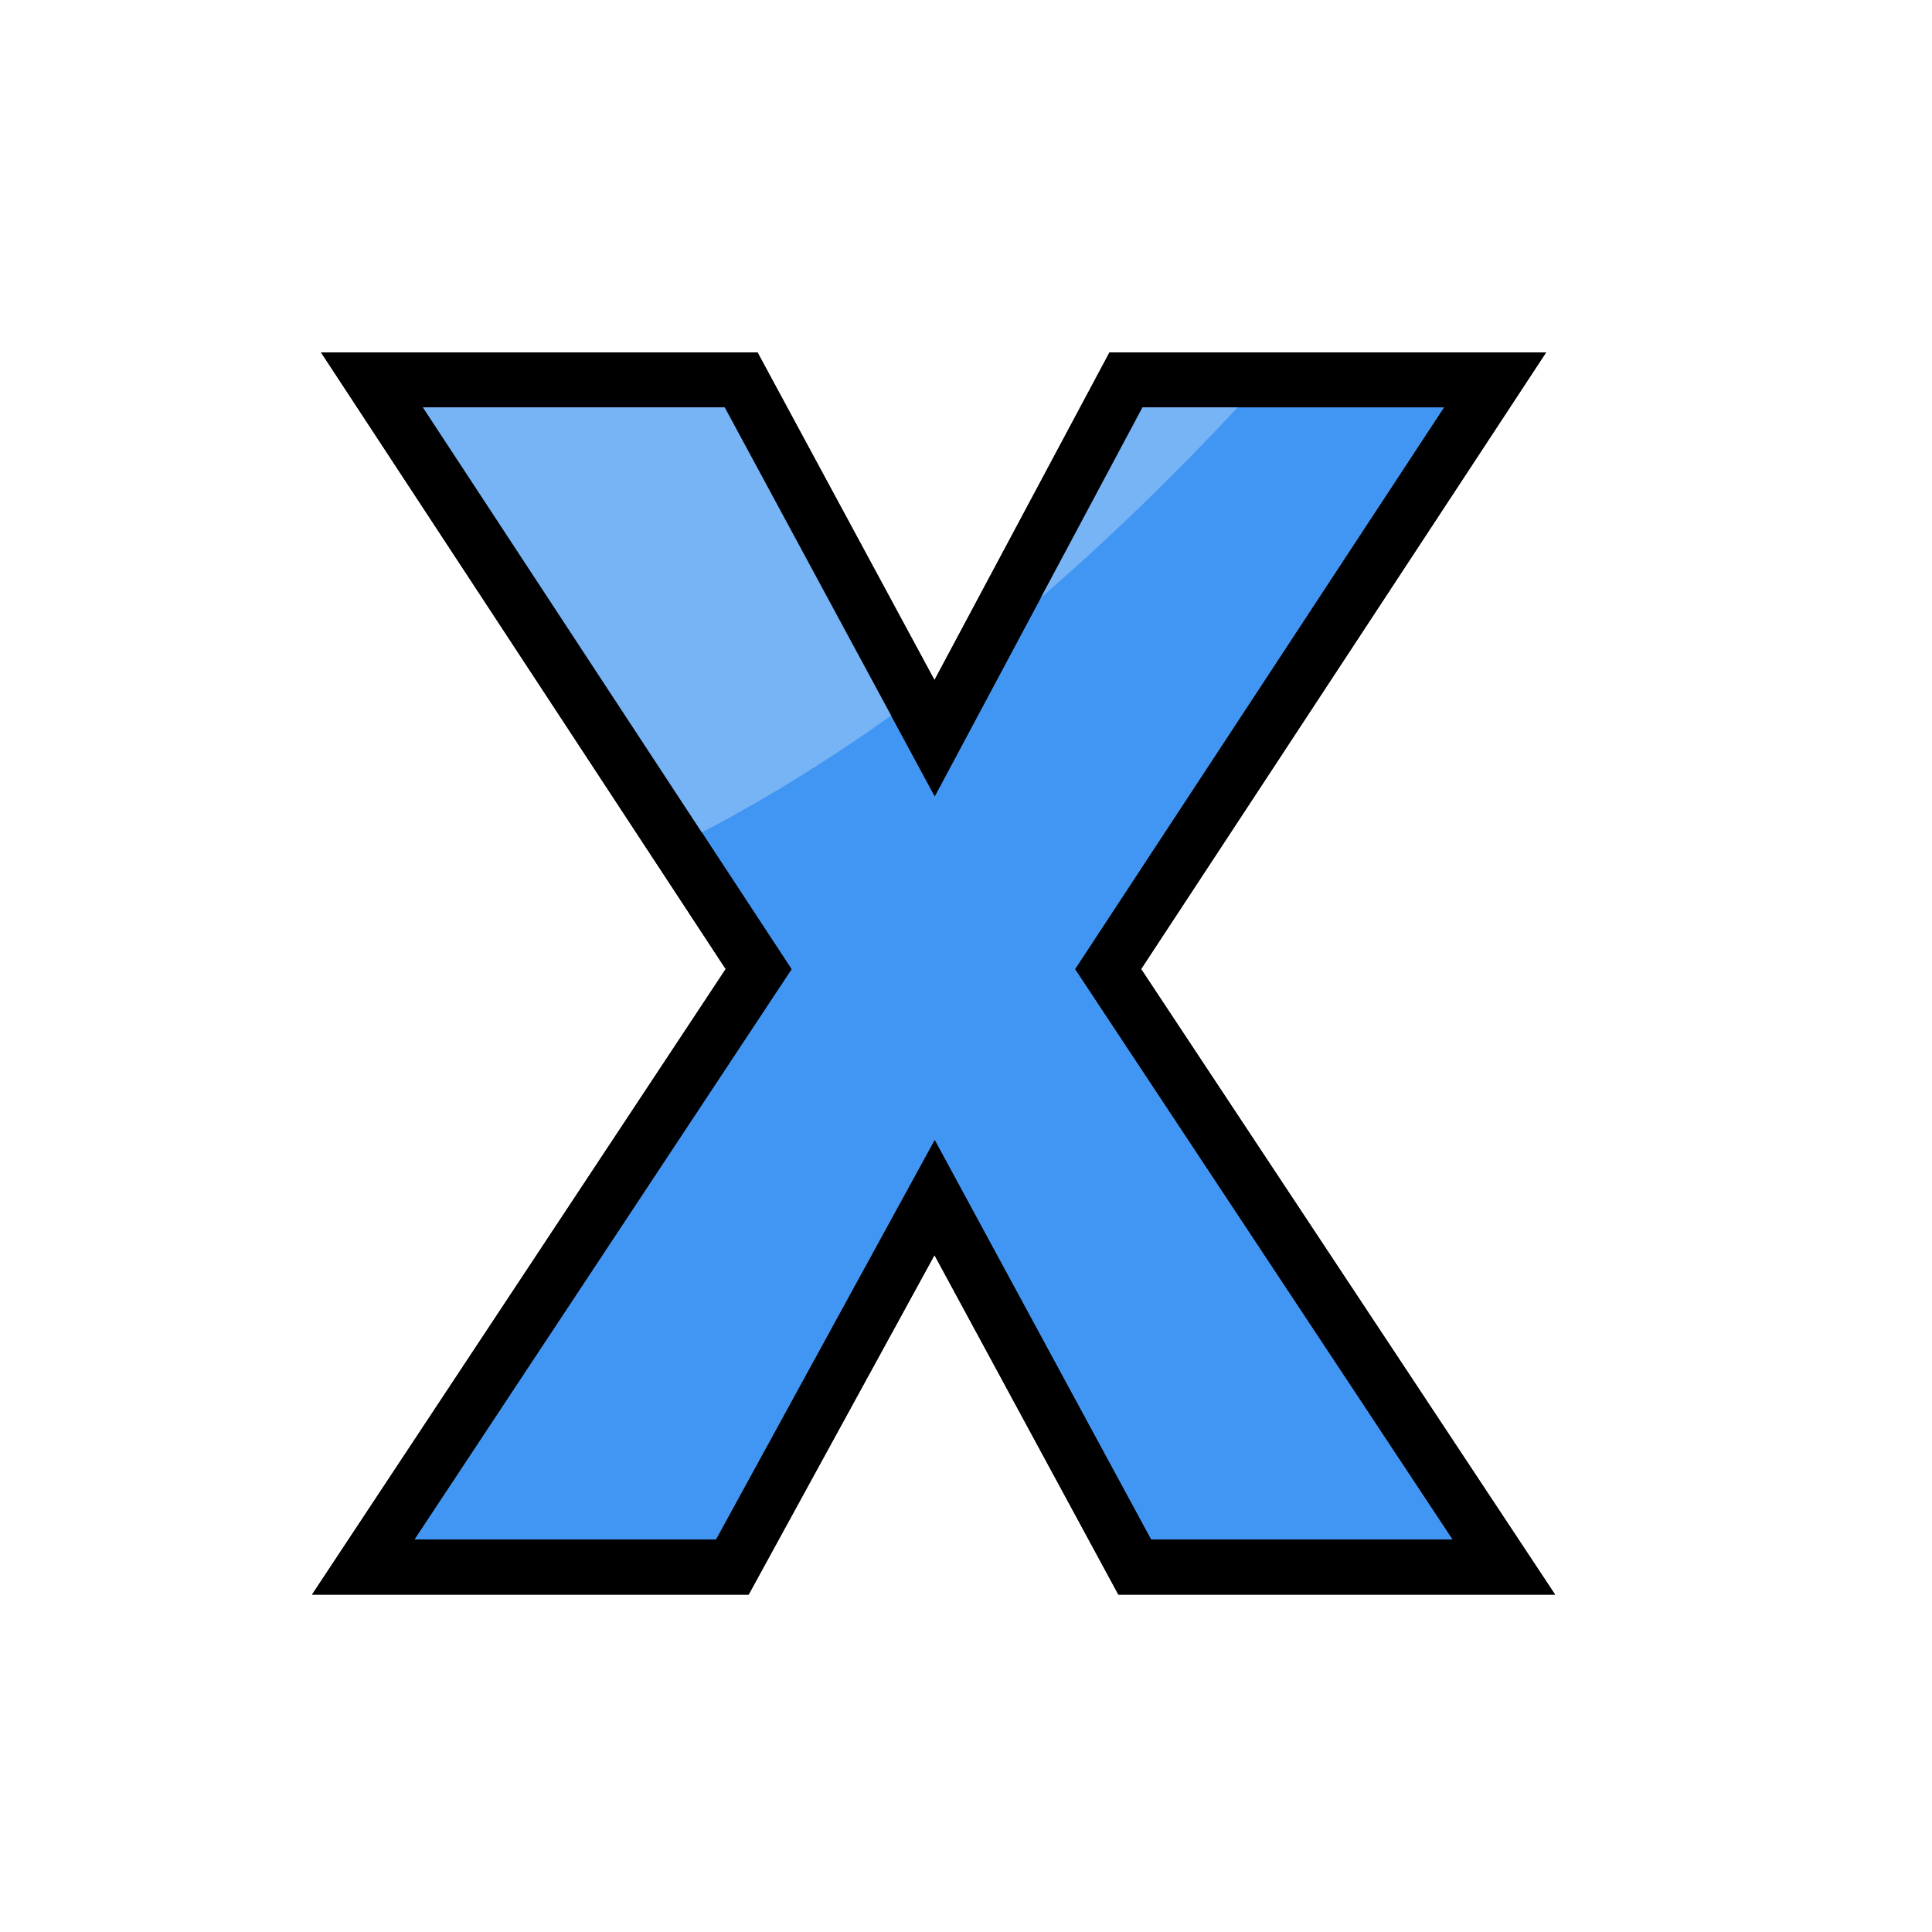
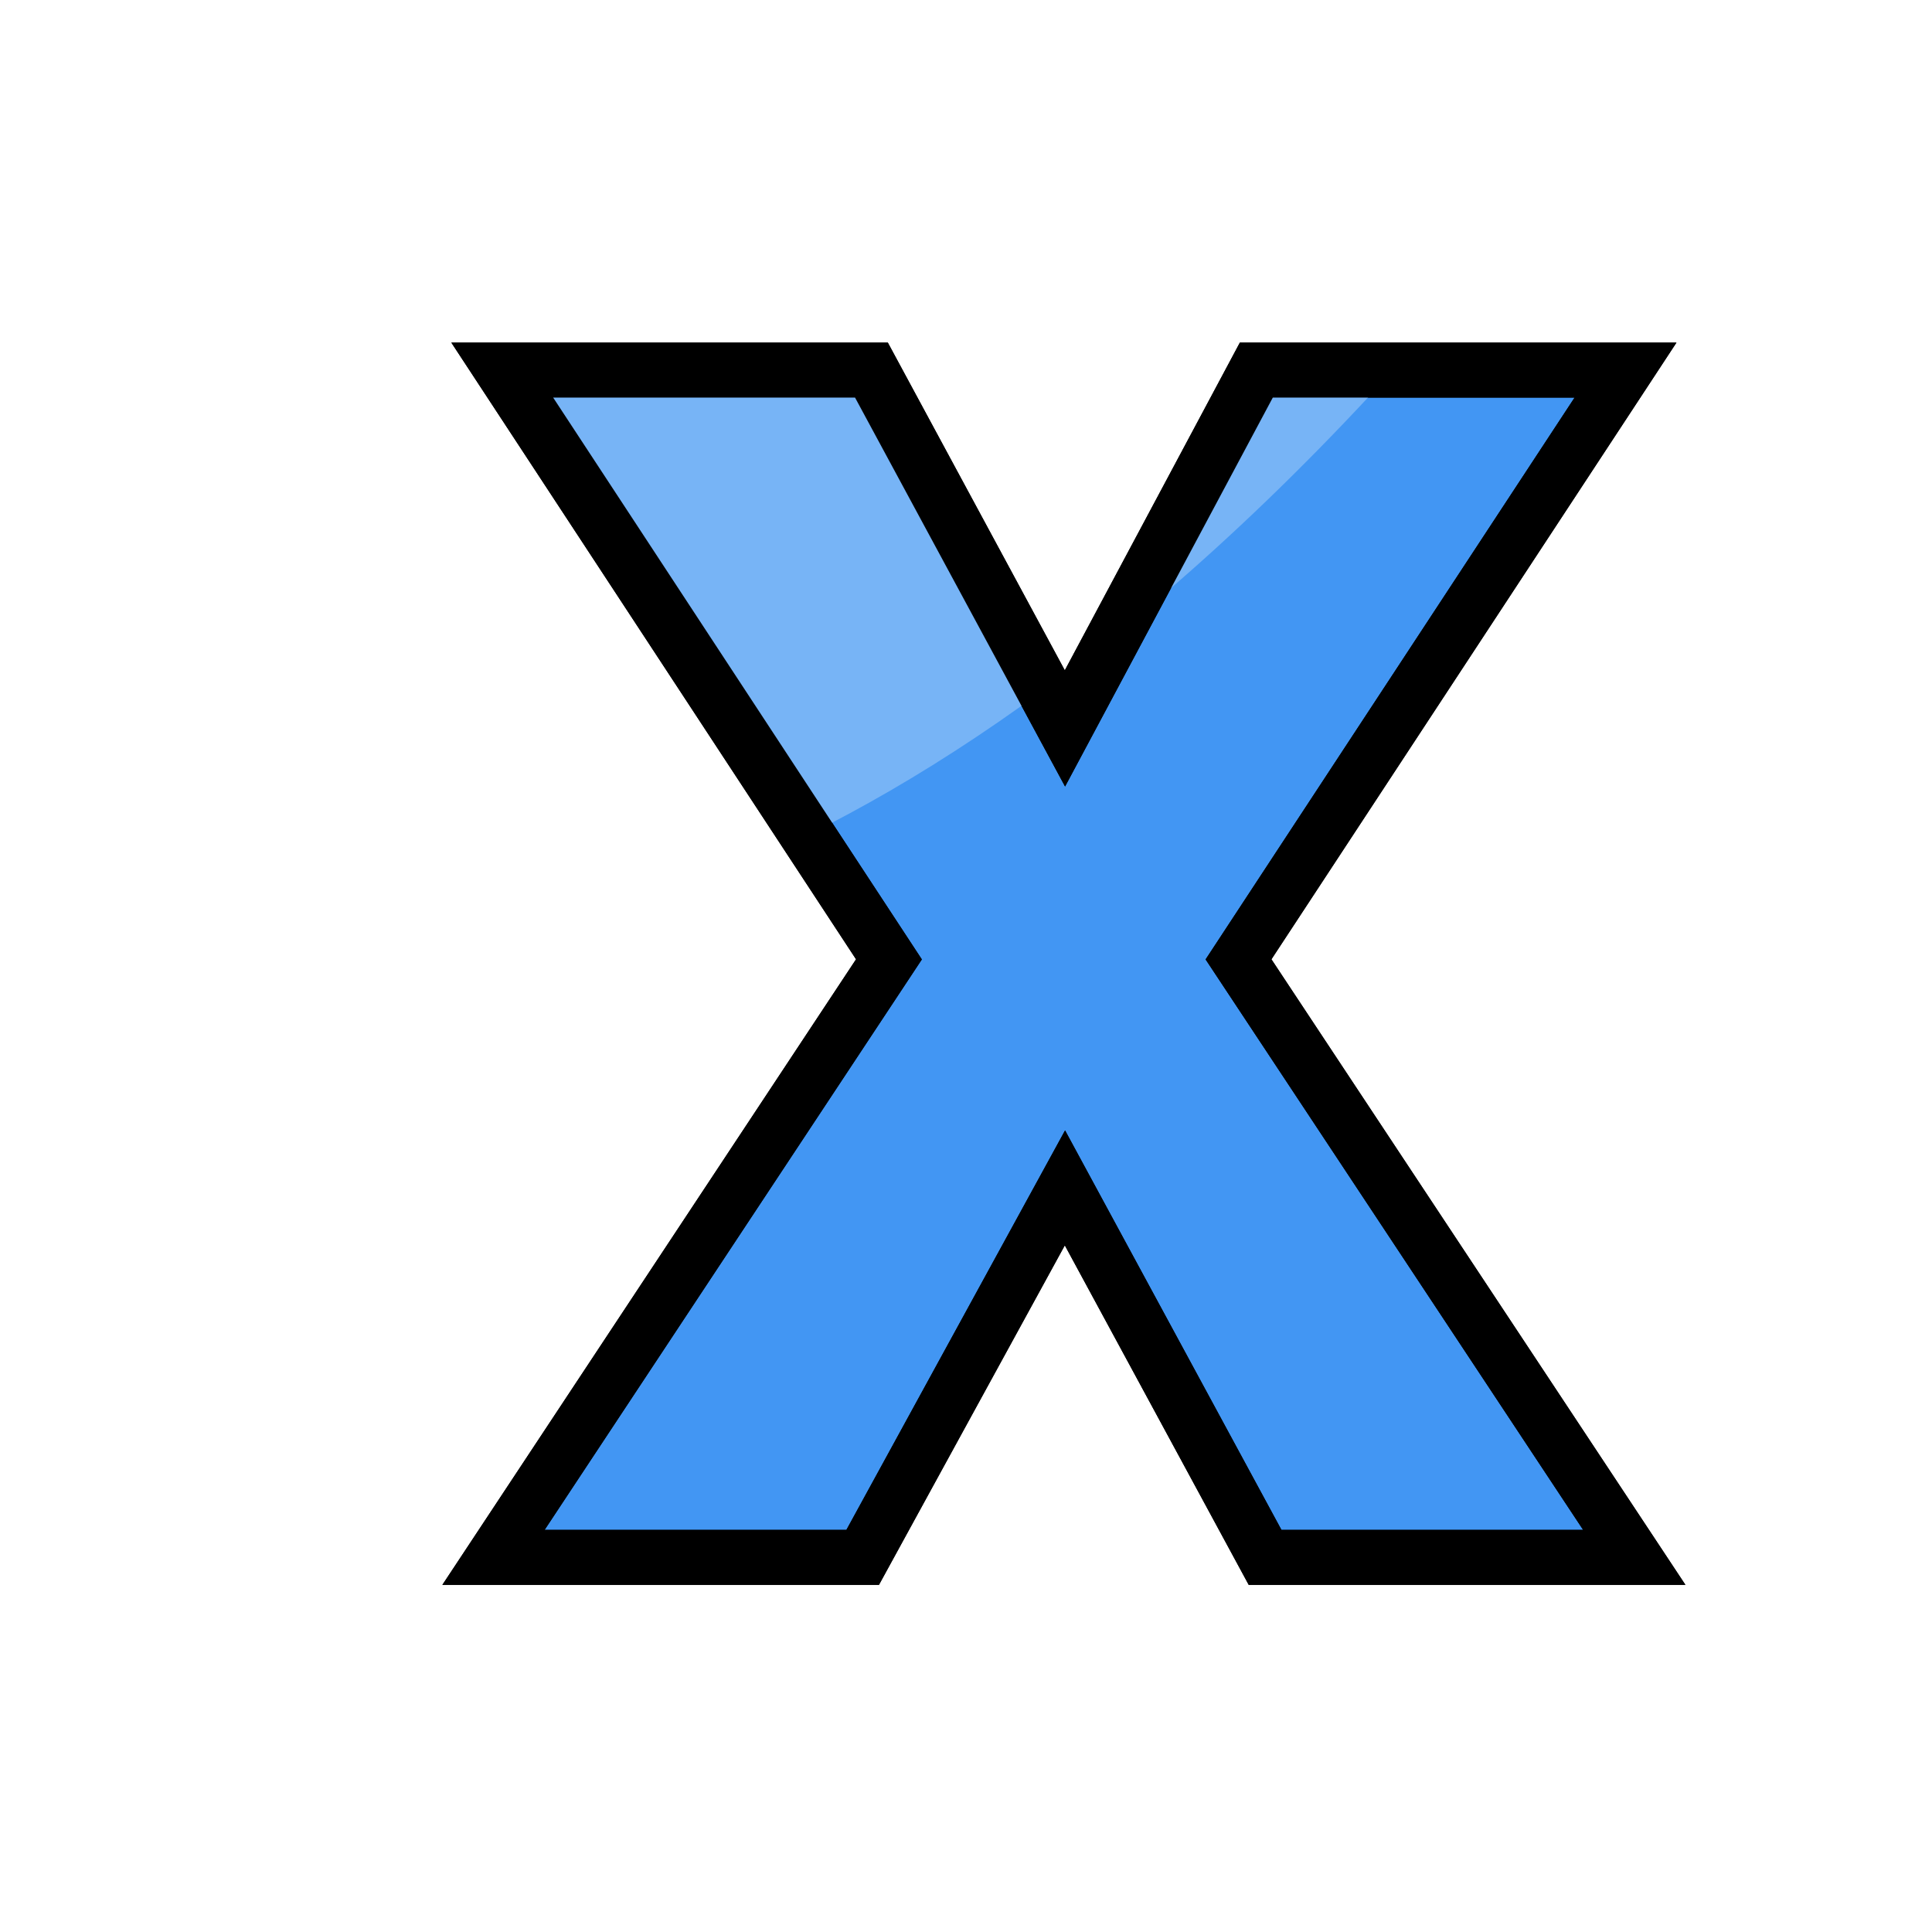
<svg xmlns="http://www.w3.org/2000/svg" version="1.1" id="svg996" width="100" height="100" viewBox="0 0 100 100">
  <defs id="defs1000">
    <clipPath clipPathUnits="userSpaceOnUse" id="clipPath1632">
      <text id="text1636" y="80.61" x="23.714" style="font-style:normal;font-variant:normal;font-weight:normal;font-stretch:normal;font-size:113.792px;line-height:1.25;font-family:Helvetica;-inkscape-font-specification:Helvetica;letter-spacing:0px;word-spacing:0px;fill:#4296f3;fill-opacity:1;stroke:#000000;stroke-width:2.845;stroke-opacity:1" xml:space="preserve">
        <tspan style="font-style:normal;font-variant:normal;font-weight:bold;font-stretch:condensed;font-family:'Helvetica Neue';-inkscape-font-specification:'Helvetica Neue Bold Condensed';fill:#4296f3;fill-opacity:1;stroke:#000000;stroke-width:2.845;stroke-opacity:1" y="80.61" x="23.714" id="tspan1634">x</tspan>
      </text>
    </clipPath>
    <clipPath clipPathUnits="userSpaceOnUse" id="clipPath1650">
      <text id="text1654" y="197.397" x="140.038" style="font-style:normal;font-variant:normal;font-weight:normal;font-stretch:normal;font-size:16.769px;line-height:1.25;font-family:Helvetica;-inkscape-font-specification:Helvetica;letter-spacing:0px;word-spacing:0px;fill:#4296f3;fill-opacity:1;stroke:#000000;stroke-width:0.419;stroke-opacity:1" xml:space="preserve">
        <tspan style="font-style:normal;font-variant:normal;font-weight:bold;font-stretch:condensed;font-family:'Helvetica Neue';-inkscape-font-specification:'Helvetica Neue Bold Condensed';fill:#4296f3;fill-opacity:1;stroke:#000000;stroke-width:0.419;stroke-opacity:1" y="197.397" x="140.038" id="tspan1652">x</tspan>
      </text>
    </clipPath>
  </defs>
-   <g id="g2337" transform="translate(-6.745927,0.5049505)">
+   <g id="g2337">
    <text id="text1618" y="80.61" x="23.714" style="font-style:normal;font-variant:normal;font-weight:normal;font-stretch:normal;font-size:113.792px;line-height:1.25;font-family:Helvetica;-inkscape-font-specification:Helvetica;letter-spacing:0px;word-spacing:0px;fill:#4296f3;fill-opacity:1;stroke:#000000;stroke-width:2.845;stroke-opacity:1" xml:space="preserve">
      <tspan style="font-style:normal;font-variant:normal;font-weight:bold;font-stretch:condensed;font-family:'Helvetica Neue';-inkscape-font-specification:'Helvetica Neue Bold Condensed';fill:#4296f3;fill-opacity:1;stroke:#000000;stroke-width:2.845;stroke-opacity:1" y="80.61" x="23.714" id="tspan1616">x</tspan>
    </text>
    <g style="fill:#77b4f6;fill-opacity:1" clip-path="url(#clipPath1650)" transform="matrix(6.785647,0,0,6.785647,-926.534,-1258.854)" id="g4606">
      <path style="fill:#77b4f6;fill-opacity:1;stroke:none;stroke-width:0.265px;stroke-linecap:butt;stroke-linejoin:miter;stroke-opacity:1" d="m 146.23,187.245 c -8.056,2.197 -9.344,-1.191 -9.344,-1.191 l 2.729,6.648 c 0,0 3.402,0.354 7.796,-4.63 4.394,-4.985 -1.181,-0.827 -1.181,-0.827 z" id="path4559-2" clip-path="none" transform="translate(1.953112e-4)" />
    </g>
    <text xml:space="preserve" style="font-style:normal;font-variant:normal;font-weight:normal;font-stretch:normal;font-size:113.792px;line-height:1.25;font-family:Helvetica;-inkscape-font-specification:Helvetica;letter-spacing:0px;word-spacing:0px;fill:none;fill-opacity:1;stroke:#000000;stroke-width:2.845;stroke-opacity:1" x="23.714" y="80.61" id="text1658">
      <tspan id="tspan1656" x="23.714" y="80.61" style="font-style:normal;font-variant:normal;font-weight:bold;font-stretch:condensed;font-family:'Helvetica Neue';-inkscape-font-specification:'Helvetica Neue Bold Condensed';fill:none;fill-opacity:1;stroke:#000000;stroke-width:2.845;stroke-opacity:1">x</tspan>
    </text>
  </g>
</svg>
